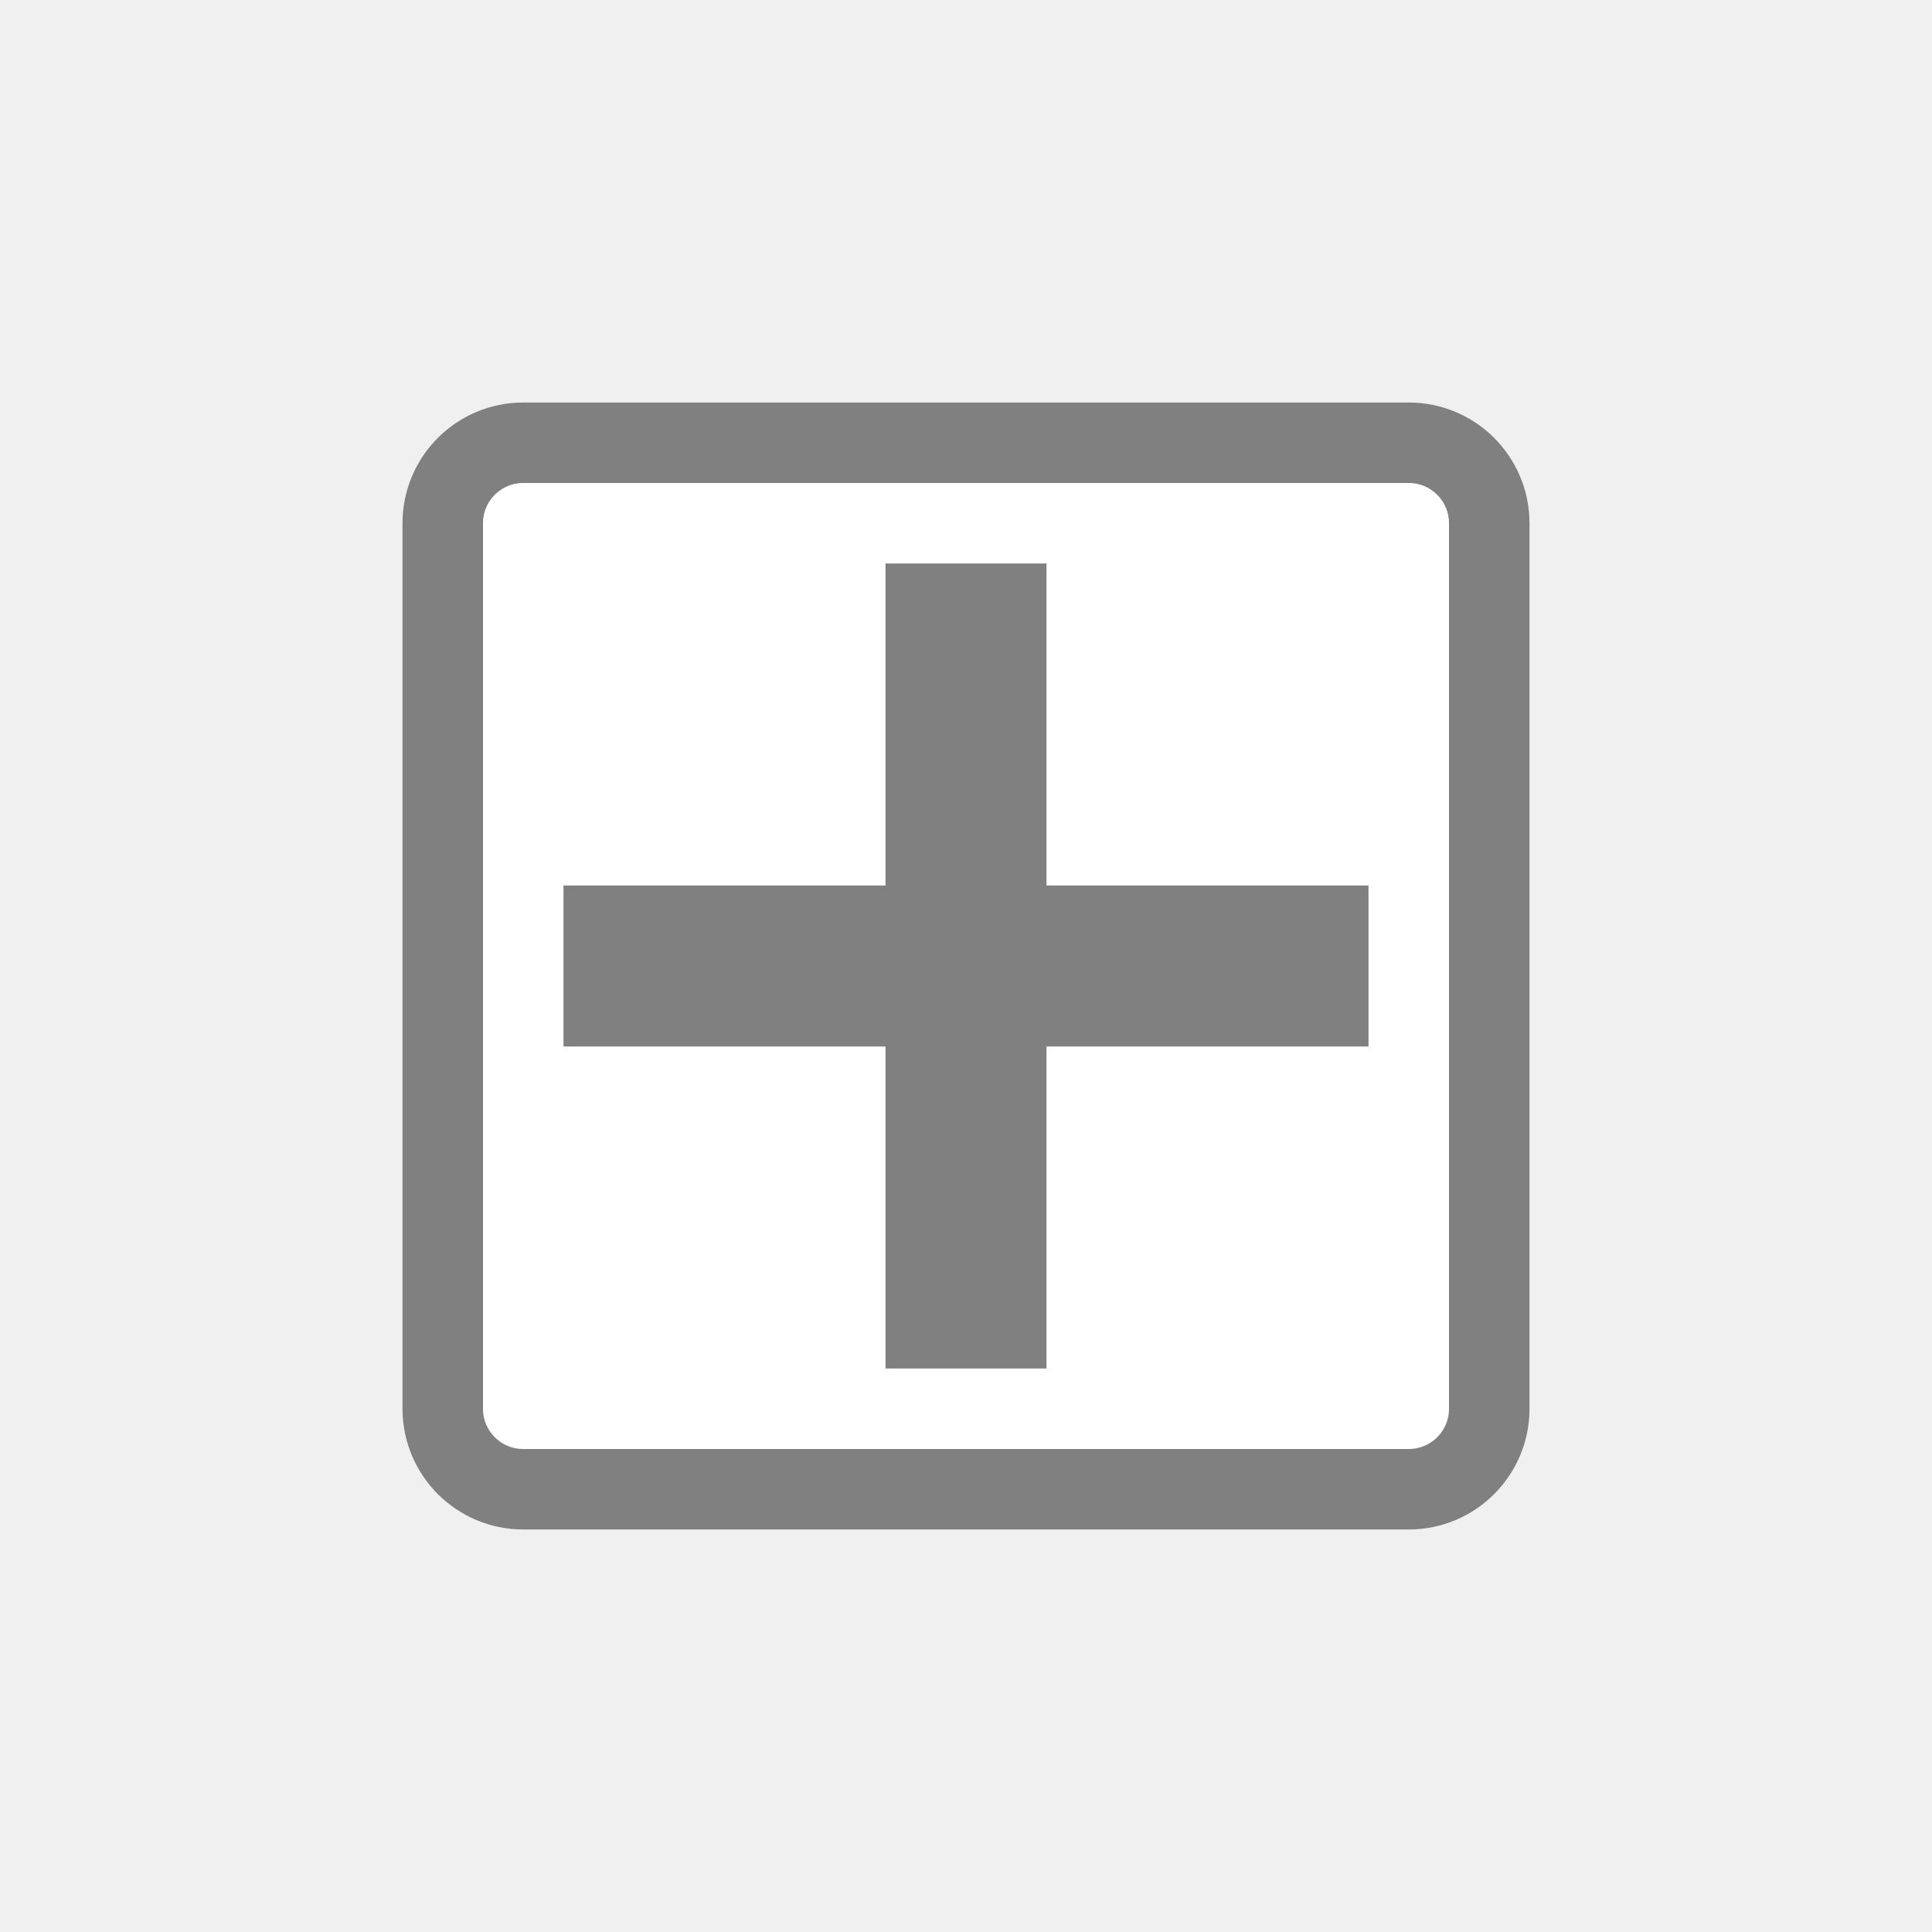
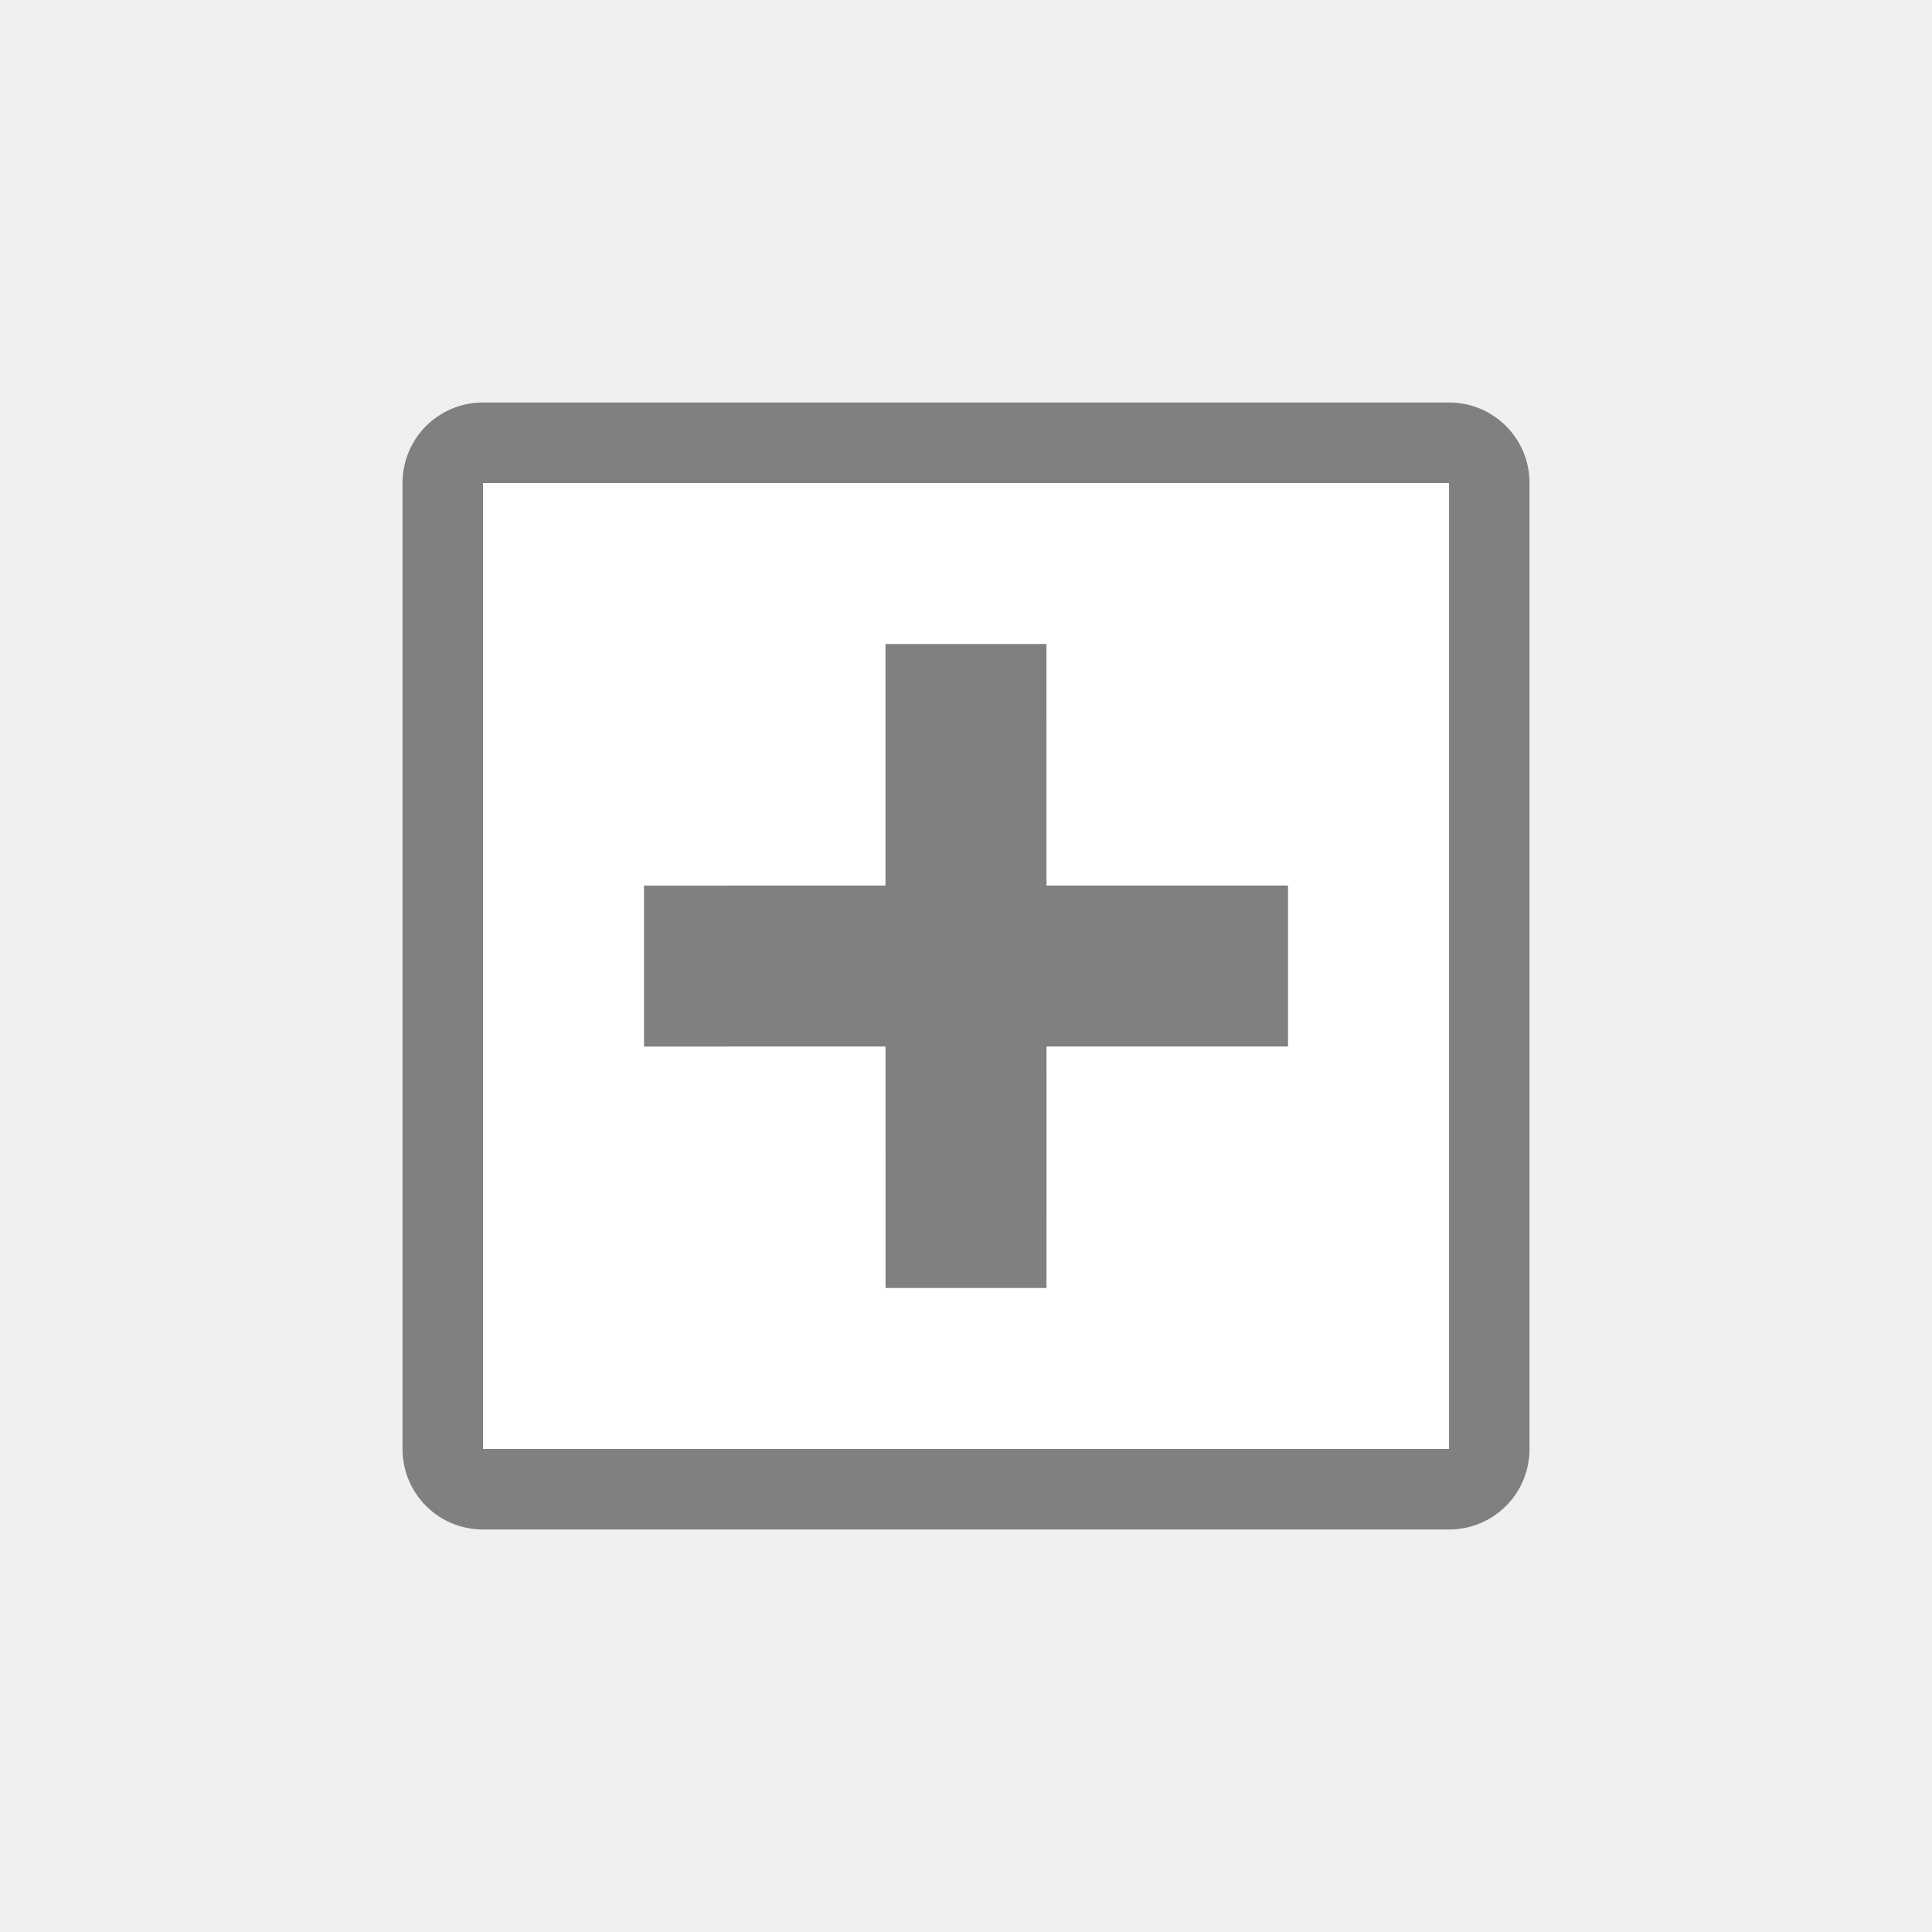
<svg xmlns="http://www.w3.org/2000/svg" width="24" height="24" id="svg2" version="1.1">
  <defs id="defs4" />
  <g id="layer1" transform="translate(0,-1028.362)">
-     <rect style="color:#000000;fill:#ffffff;fill-opacity:1;fill-rule:nonzero;stroke:#808080;stroke-width:1;stroke-linecap:butt;stroke-linejoin:miter;stroke-miterlimit:4;stroke-opacity:1;stroke-dasharray:none;stroke-dashoffset:0;marker:none;visibility:visible;display:inline;overflow:visible;enable-background:accumulate" id="rect2984" width="13" height="13" x="5.5" y="1033.862" rx="1" ry="1" />
-     <path style="color:#000000;fill:#808080;fill-opacity:1;fill-rule:nonzero;stroke:none;stroke-width:0.579;marker:none;visibility:visible;display:inline;overflow:visible;enable-background:accumulate" d="m 11,1035.362 0,4 -4,0 0,2 4,0 0,4 2,0 0,-4 4,0 0,-2 -4,0 0,-4 z" id="rect2995" />
+     <rect style="fill:#ffffff;fill-opacity:1;fill-rule:evenodd;stroke:none;stroke-width:1px;stroke-linecap:butt;stroke-linejoin:miter;stroke-opacity:1" id="rect4151" width="12" height="12" x="6" y="1034.362" rx="0" ry="0" />
+     <g id="g3346" transform="translate(-0.03571415,-0.1429)">
+       <path style="color:#000000;clip-rule:nonzero;display:inline;overflow:visible;visibility:visible;opacity:1;isolation:auto;mix-blend-mode:normal;color-interpolation:sRGB;color-interpolation-filters:linearRGB;solid-color:#000000;solid-opacity:1;fill:#808080;fill-opacity:1;fill-rule:nonzero;stroke:none;stroke-width:2;stroke-linecap:butt;stroke-linejoin:miter;stroke-miterlimit:4;stroke-dasharray:none;stroke-dashoffset:0;stroke-opacity:1;marker:none;color-rendering:auto;image-rendering:auto;shape-rendering:auto;text-rendering:auto;enable-background:accumulate" id="rect3174" d="m 16.036,1039.505 -8,7e-4 -10e-7,2 8,-7e-4 z" />
+       <path id="rect3359" d="m 6.036,1033.505 c -0.554,0 -1,0.446 -1,1 l 0,12 c 0,0.554 0.446,1 1,1 l 12,0 c 0.554,0 1,-0.446 1,-1 l 0,-12 c 0,-0.554 -0.446,-1 -1,-1 l -12,0 z m 0,1 12,0 0,12 -12,0 0,-12 z" style="color:#000000;clip-rule:nonzero;display:inline;overflow:visible;visibility:visible;opacity:1;isolation:auto;mix-blend-mode:normal;color-interpolation:sRGB;color-interpolation-filters:linearRGB;solid-color:#000000;solid-opacity:1;fill:#808080;fill-opacity:1;fill-rule:nonzero;stroke:none;stroke-width:2;stroke-linecap:butt;stroke-linejoin:miter;stroke-miterlimit:4;stroke-dasharray:none;stroke-dashoffset:0;stroke-opacity:1;marker:none;color-rendering:auto;image-rendering:auto;shape-rendering:auto;text-rendering:auto;enable-background:accumulate" />
+       <path d="m 13.036,1044.505 -7e-4,-8 -2,0 7e-4,8 z" id="path3383" style="color:#000000;clip-rule:nonzero;display:inline;overflow:visible;visibility:visible;opacity:1;isolation:auto;mix-blend-mode:normal;color-interpolation:sRGB;color-interpolation-filters:linearRGB;solid-color:#000000;solid-opacity:1;fill:#808080;fill-opacity:1;fill-rule:nonzero;stroke:none;stroke-width:2;stroke-linecap:butt;stroke-linejoin:miter;stroke-miterlimit:4;stroke-dasharray:none;stroke-dashoffset:0;stroke-opacity:1;marker:none;color-rendering:auto;image-rendering:auto;shape-rendering:auto;text-rendering:auto;enable-background:accumulate" />
+     </g>
  </g>
</svg>
